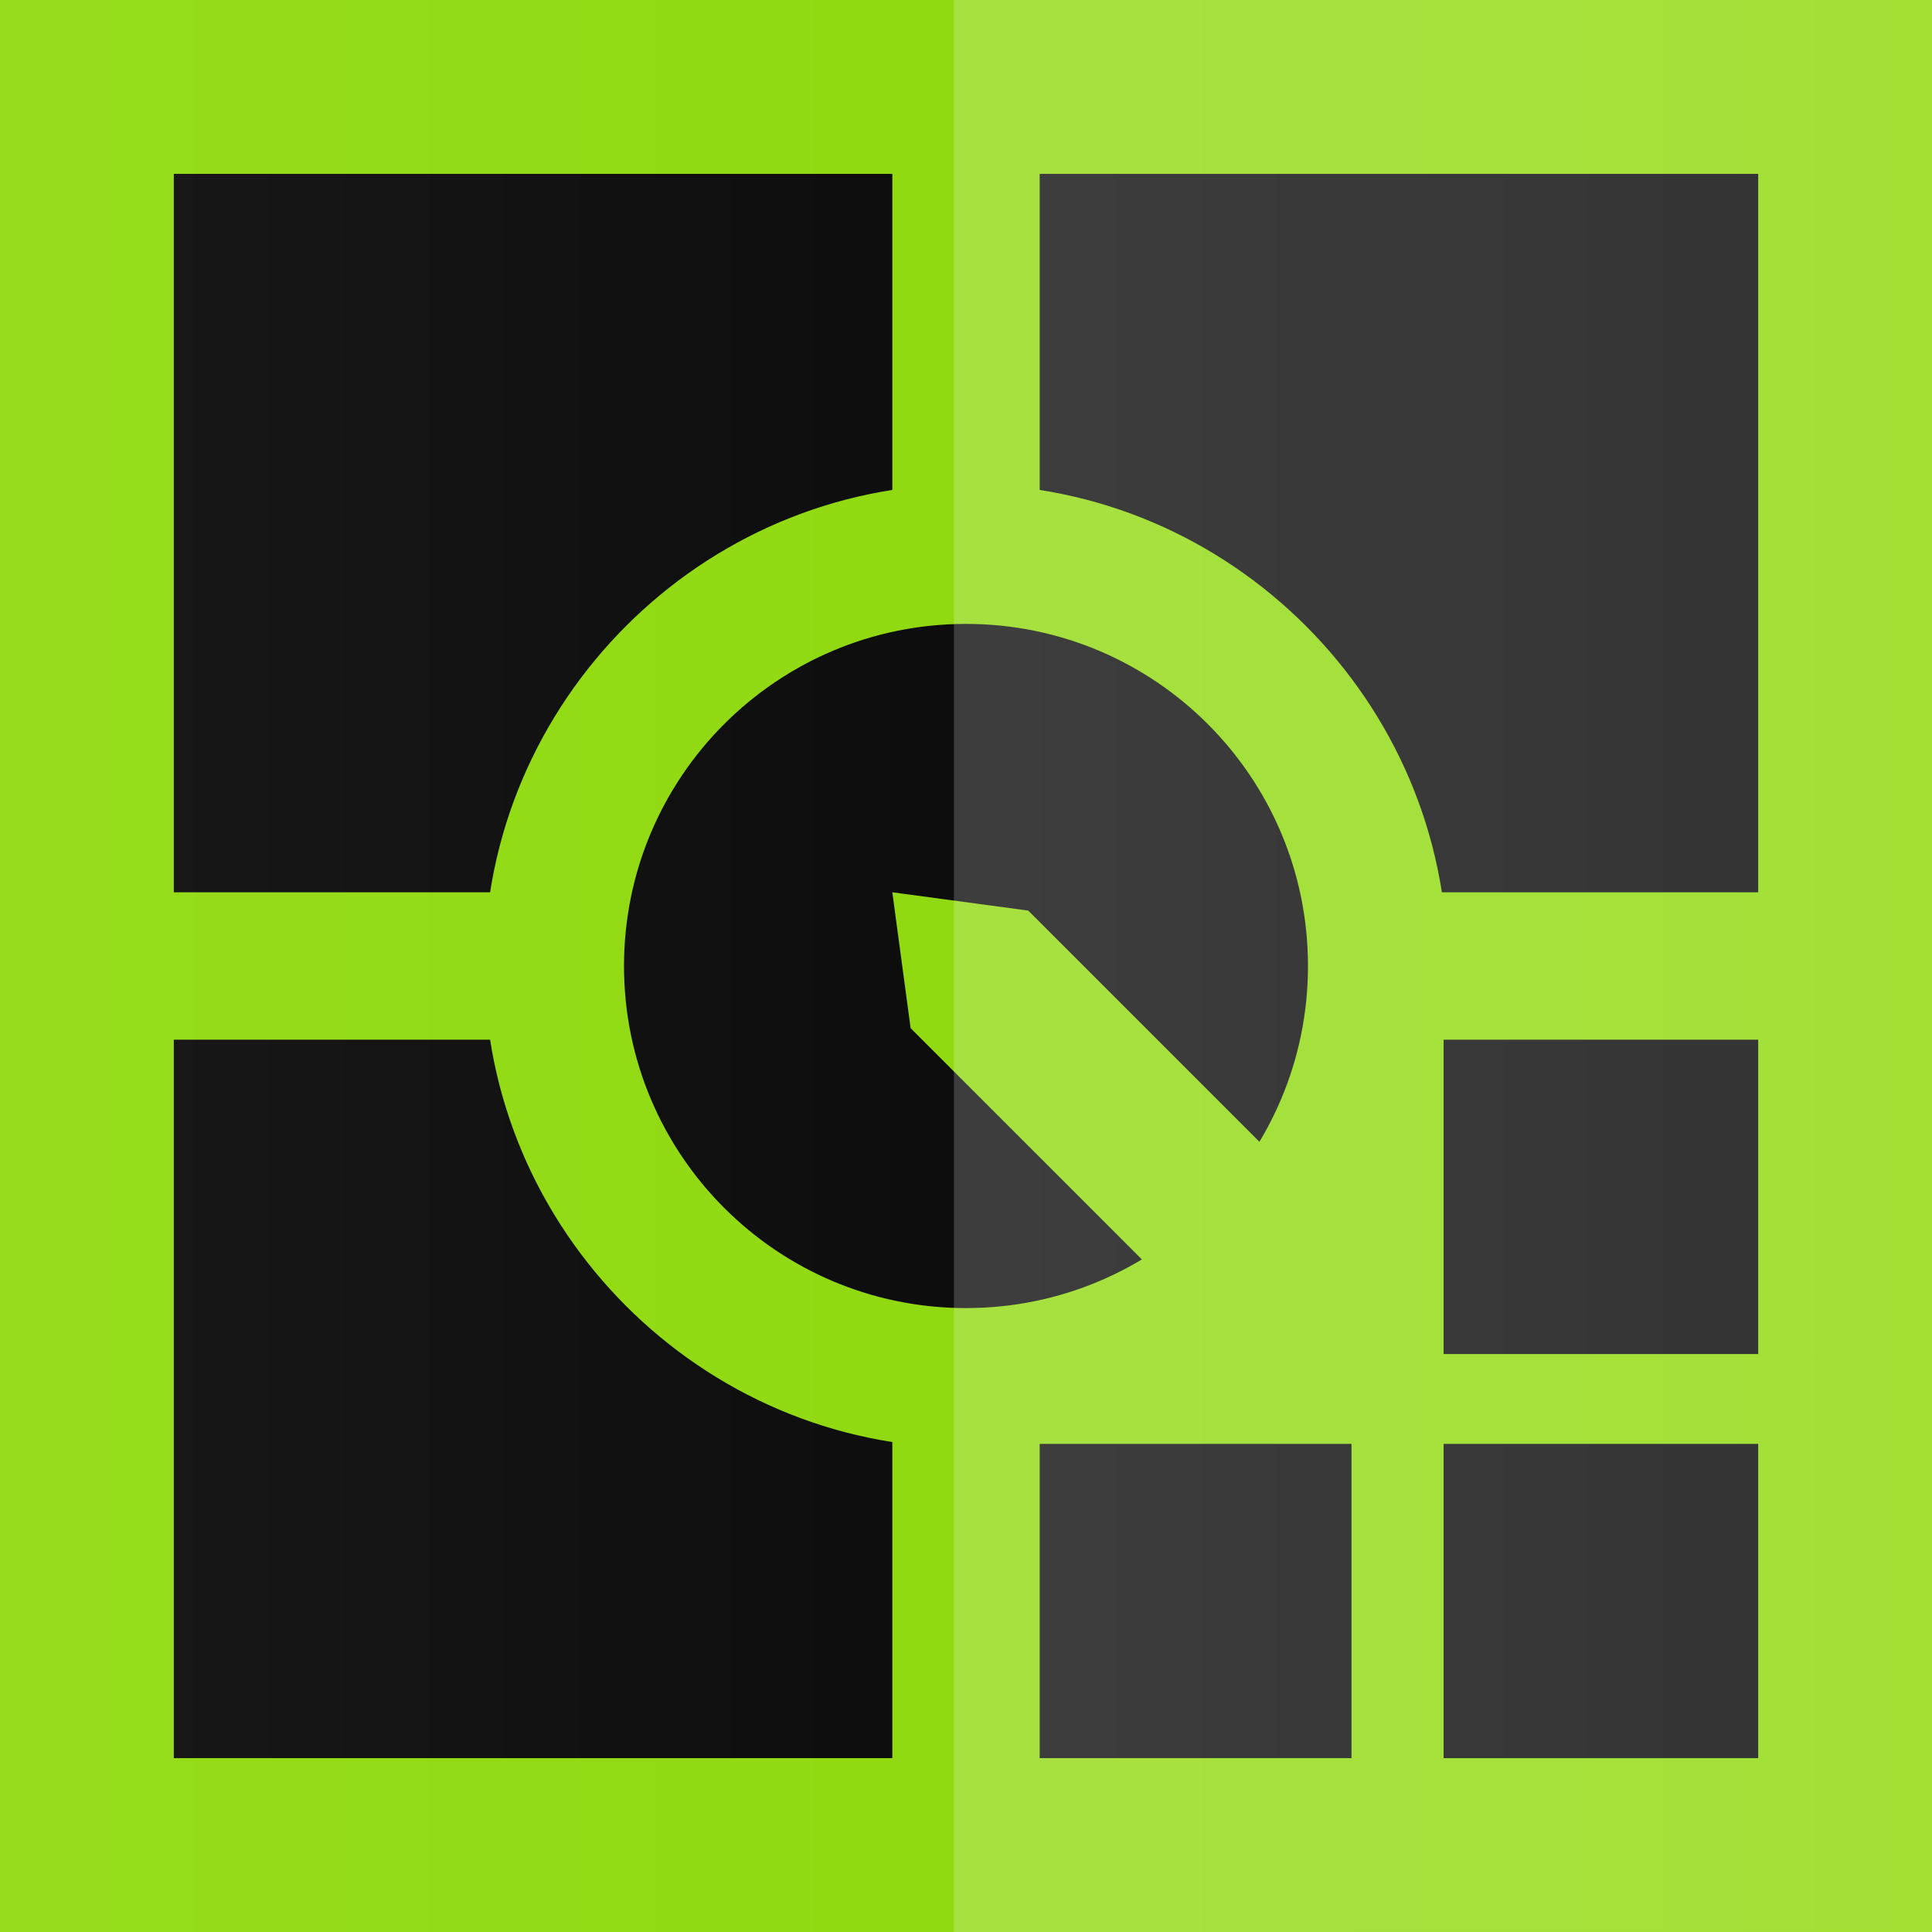
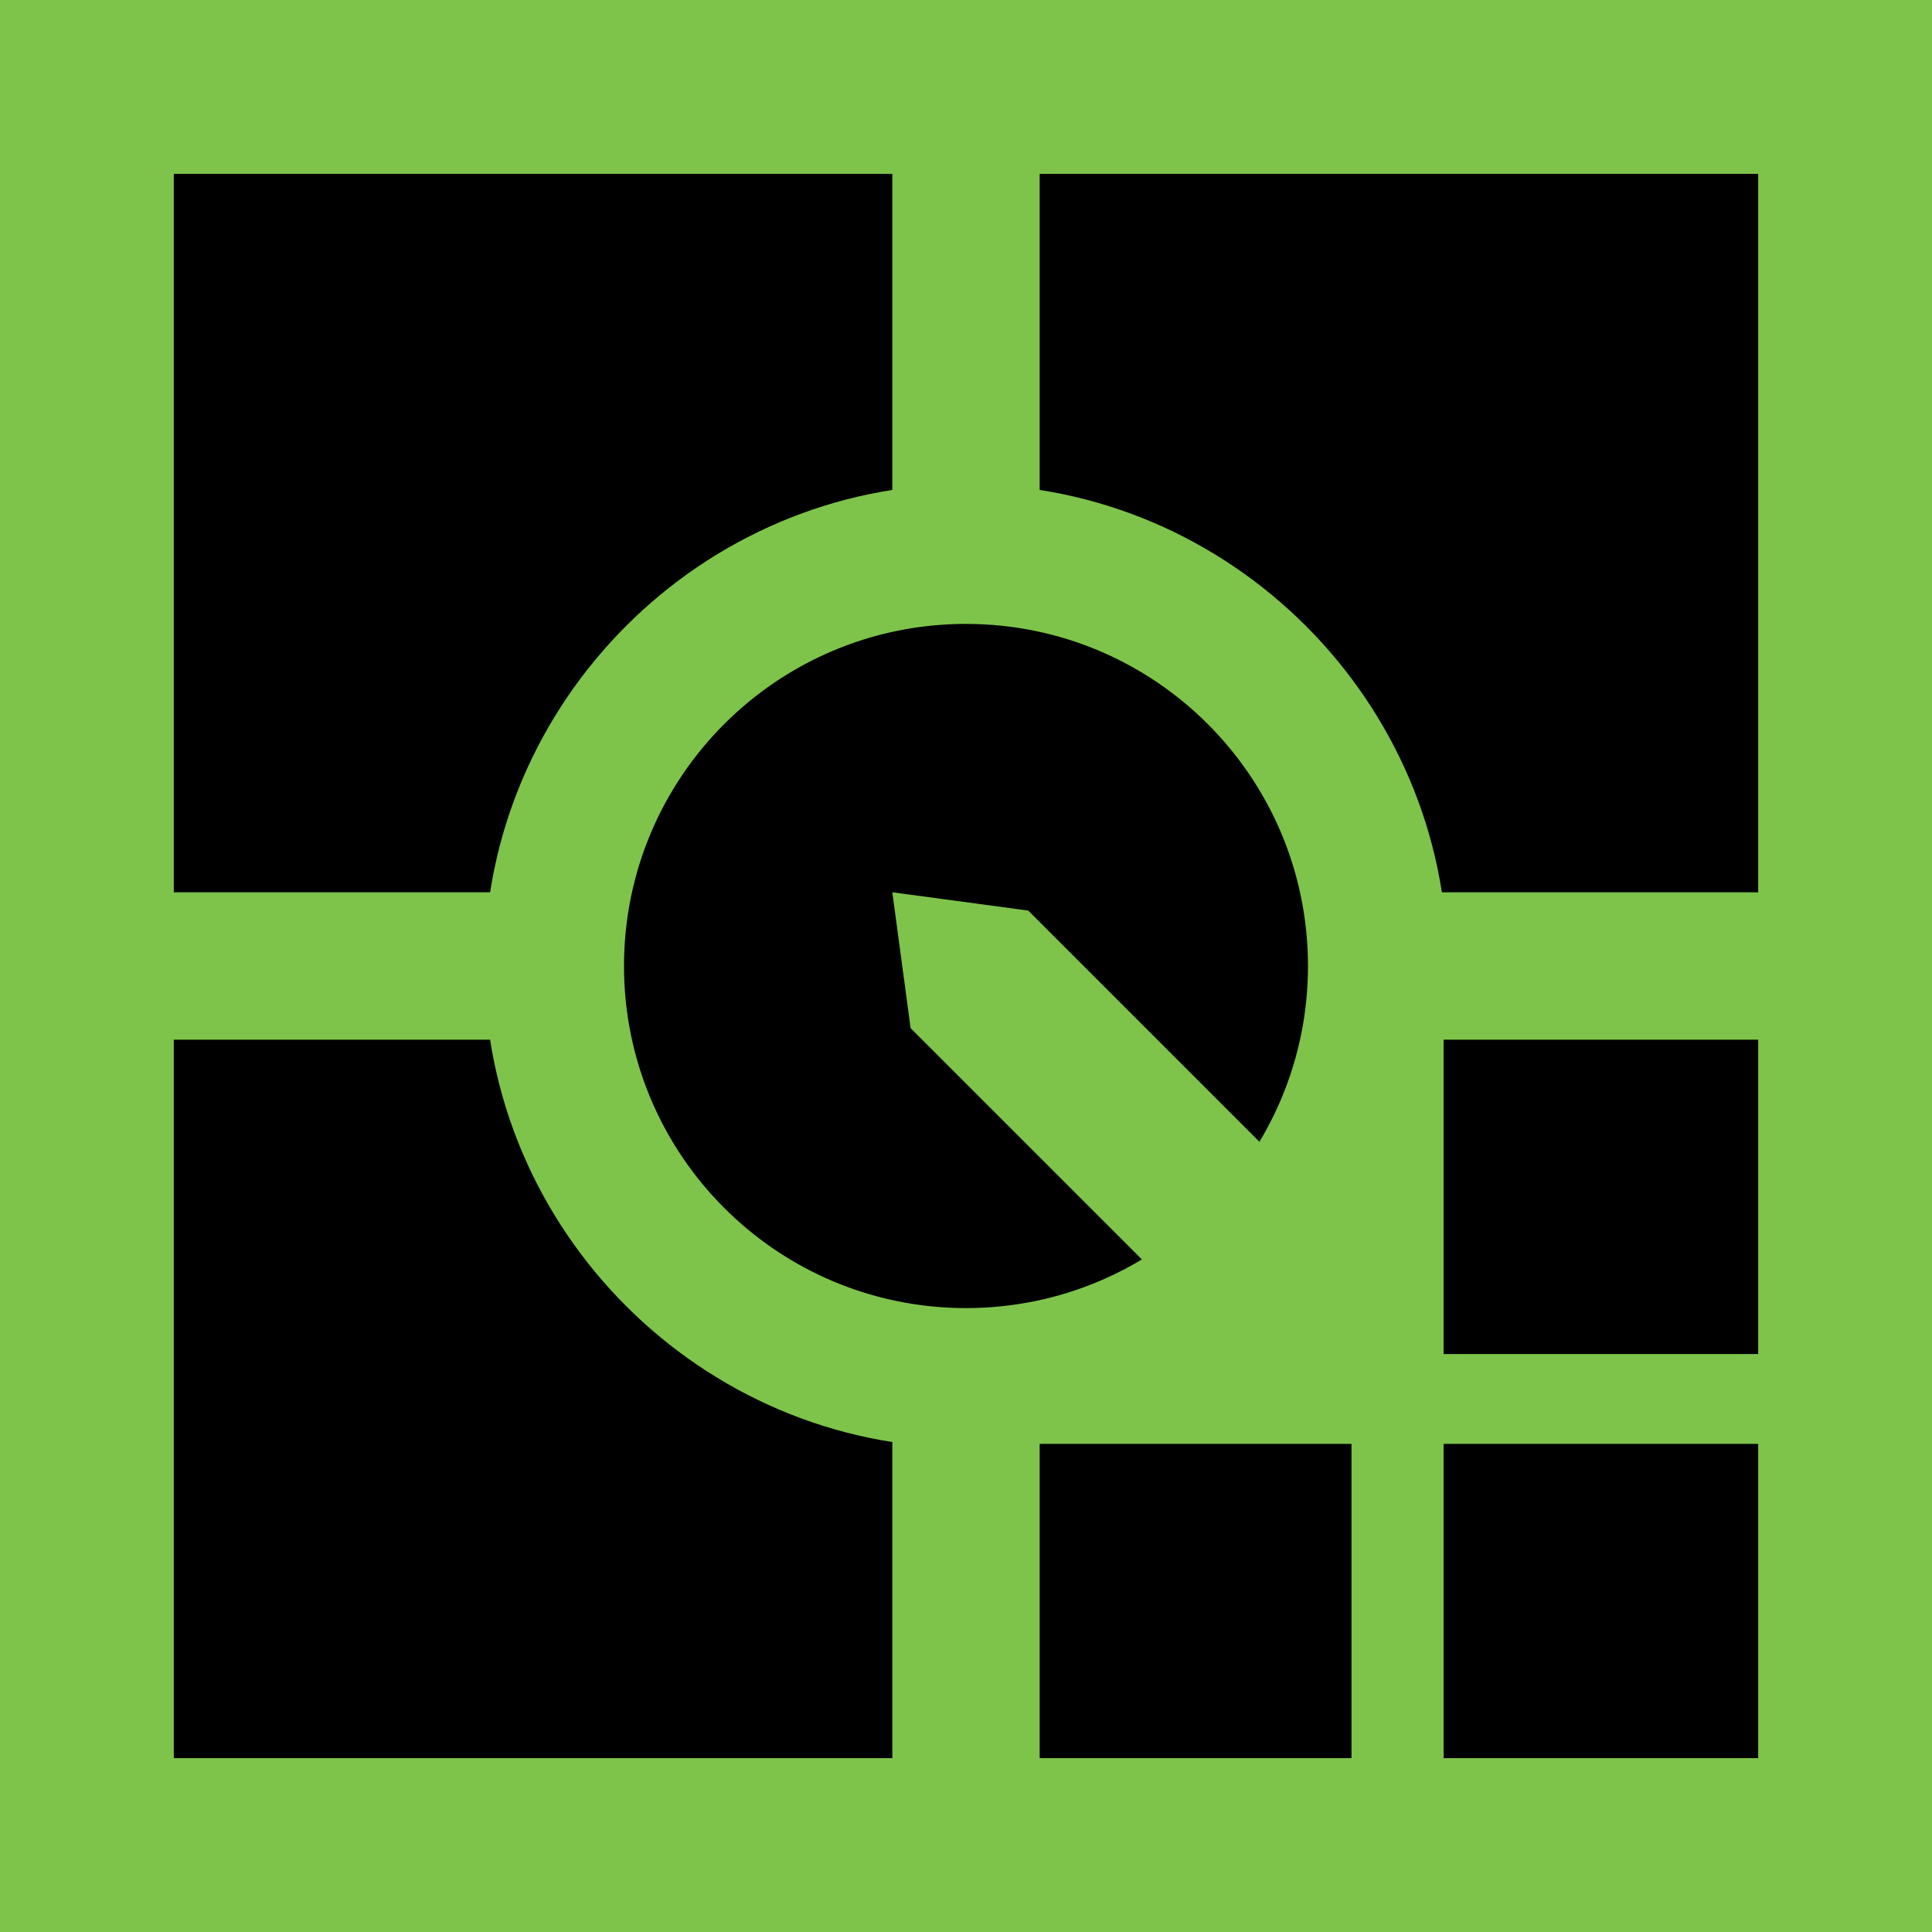
- <svg xmlns="http://www.w3.org/2000/svg" xmlns:xlink="http://www.w3.org/1999/xlink" height="485pt" viewBox="0 0 485 485" width="485pt" version="1.1" id="svg9">
-   <defs id="defs9">
-     <linearGradient id="linearGradient18">
-       <stop style="stop-color:#ffffff;stop-opacity:1;" offset="0" id="stop18" />
-       <stop style="stop-color:#ffffff;stop-opacity:0;" offset="1" id="stop21" />
-     </linearGradient>
-     <linearGradient id="swatch20">
-       <stop style="stop-color:#000000;stop-opacity:1;" offset="0" id="stop20" />
-     </linearGradient>
-     <linearGradient id="swatch19">
-       <stop style="stop-color:#d5d5d5;stop-opacity:1;" offset="0" id="stop19" />
-     </linearGradient>
-     <linearGradient id="swatch1">
-       <stop style="stop-color:#000000;stop-opacity:1;" offset="0" id="stop1" />
-     </linearGradient>
-     <linearGradient id="SVGID_1_" gradientUnits="userSpaceOnUse" x1="402.524" y1="-220.871" x2="400.648" y2="-97.502" gradientTransform="matrix(1,0,0,-1,-300.5195,-92.5547)">
-       <stop offset="0" style="stop-color:#589632" id="stop1-3" />
-       <stop offset="1" style="stop-color:#93B023" id="stop2" />
-     </linearGradient>
-     <linearGradient id="SVGID_2_" gradientUnits="userSpaceOnUse" x1="365.462" y1="-221.145" x2="363.592" y2="-98.227" gradientTransform="matrix(0.75,0,0,-0.75,-130.8896,664.69)">
-       <stop offset="0" style="stop-color:#589632" id="stop3" />
-       <stop offset="1" style="stop-color:#93B023" id="stop4" />
-     </linearGradient>
-     <linearGradient id="SVGID_1_-5" gradientUnits="userSpaceOnUse" x1="402.524" y1="-220.871" x2="400.648" y2="-97.502" gradientTransform="matrix(1,0,0,-1,-300.5195,-92.5547)">
-       <stop offset="0" style="stop-color:#589632" id="stop1-3-5" />
-       <stop offset="1" style="stop-color:#93B023" id="stop2-6" />
-     </linearGradient>
-     <linearGradient id="SVGID_2_-4" gradientUnits="userSpaceOnUse" x1="365.462" y1="-221.145" x2="363.592" y2="-98.227" gradientTransform="matrix(0.75,0,0,-0.75,-130.8896,664.69)">
-       <stop offset="0" style="stop-color:#589632" id="stop3-4" />
-       <stop offset="1" style="stop-color:#93B023" id="stop4-6" />
-     </linearGradient>
-     <linearGradient xlink:href="#linearGradient18" id="linearGradient21" x1="1297.5" y1="-1387.253" x2="1782.647" y2="-1387.253" gradientUnits="userSpaceOnUse" />
-   </defs>
-   <g id="g9" style="display:inline" transform="matrix(0.6852461,0,0,0.6852461,17.61241,14.64374)" />
-   <g id="g1" transform="matrix(19.83286,0,0,19.83286,-2387.919,-15112.394)" style="display:none;opacity:0.7;mix-blend-mode:normal">
-     <polygon fill="#ee7913" points="71.697,54.625 52.613,54.625 52.613,72.746 68.613,88.548 68.613,69.625 86.891,69.625 " id="polygon1" transform="matrix(0.75,0,0,0.75,94.5,734.106)" style="display:inline" />
-     <polygon fill="url(#SVGID_1_)" points="76.613,77.625 76.613,96.033 107.143,126.625 126.613,126.625 126.613,109.057 94.488,77.625 " id="polygon2" style="display:inline;fill:url(#SVGID_1_)" transform="matrix(0.75,0,0,0.75,94.5,734.106)" />
-     <polygon fill="#f0e64a" points="76.613,77.625 94.488,77.625 86.891,69.625 68.613,69.625 68.613,88.548 76.613,96.033 " id="polygon3" transform="matrix(0.75,0,0,0.75,94.5,734.106)" style="display:inline" />
-     <path fill="url(#SVGID_2_)" d="m 146.192,810.27 c -0.874,0.181 -1.327,0.118 -3.514,0.118 -15.649,0 -28.959,-12.868 -28.959,-29.555 0,-16.686 13.163,-29.27 28.959,-29.27 15.796,0 28.375,12.585 28.375,29.27 0,2.714 -0.338,5.324 -0.963,7.798 L 184.575,803.115 c 3.734,-6.545 5.824,-14.152 5.824,-22.393 0,-25.717 -20.522,-44.972 -48.012,-44.972 C 115.022,735.749 94.5,754.878 94.5,780.721 c 0,25.969 20.522,45.478 47.886,45.478 7.063,0 12.052,-1.102 17.282,-2.821 z" id="path4-7" style="display:inline;fill:url(#SVGID_2_);stroke-width:0.75" />
-     <polygon opacity="0.15" fill="#ffffff" enable-background="new    " points="53.083,54.625 71.697,54.625 126.613,109.057 126.613,126.625 " id="polygon4" transform="matrix(0.75,0,0,0.75,94.5,734.106)" style="display:inline" />
-   </g>
-   <g id="g2" transform="matrix(19.83286,0,0,19.83286,-2675.205,-17653.527)" style="display:none;opacity:0.7;mix-blend-mode:normal" />
-   <path id="rect2" style="display:none;opacity:1;fill:#ffffff;fill-opacity:1;stroke:#ffffff;stroke-width:15.2;stroke-dasharray:none;stroke-dashoffset:302.363;stroke-opacity:1" d="m -123.037,-99.702 v 693.671 h 723.371 V -99.702 Z M 39.628,9.839 H 173.679 c 16.451,0 29.789,13.338 29.789,29.789 V 173.679 c 0,16.451 -13.338,29.789 -29.789,29.789 H 39.628 c -16.451,0 -29.789,-13.338 -29.789,-29.789 V 39.628 c 0,-16.451 13.338,-29.789 29.789,-29.789 z m 271.692,0 h 134.051 c 16.451,0 29.791,13.338 29.791,29.789 V 173.679 c 0,16.451 -13.34,29.789 -29.791,29.789 H 311.32 c -16.451,0 -29.789,-13.338 -29.789,-29.789 V 39.628 c 0,-16.451 13.338,-29.789 29.789,-29.789 z M 39.628,281.531 H 173.679 c 16.451,0 29.789,13.338 29.789,29.789 v 134.051 c 0,16.451 -13.338,29.791 -29.789,29.791 H 39.628 c -16.451,0 -29.789,-13.34 -29.789,-29.791 V 311.32 c 0,-16.451 13.338,-29.789 29.789,-29.789 z m 271.692,0 h 134.051 c 16.451,0 29.791,13.338 29.791,29.789 v 134.051 c 0,16.451 -13.34,29.791 -29.791,29.791 H 311.32 c -16.451,0 -29.789,-13.34 -29.789,-29.791 V 311.32 c 0,-16.451 13.338,-29.789 29.789,-29.789 z" />
-   <path id="path2-2" style="display:none;fill:#28a825;fill-opacity:0.49;stroke:#000000;stroke-width:0;stroke-dasharray:none;stroke-opacity:1" d="m 315.216,35.658 c -5.051,0 -9.147,4.095 -9.147,9.147 v 41.16 c 0,5.051 4.095,9.147 9.147,9.147 h 41.16 c 5.051,0 9.147,-4.095 9.147,-9.147 V 44.804 c 0,-5.051 -4.095,-9.147 -9.147,-9.147 z m 83.422,0 c -5.051,0 -9.147,4.095 -9.147,9.147 v 41.16 c 0,5.051 4.095,9.147 9.147,9.147 h 41.16 c 5.051,0 9.147,-4.095 9.147,-9.147 V 44.804 c 0,-5.051 -4.096,-9.147 -9.147,-9.147 z m -83.422,83.422 c -5.051,0 -9.147,4.095 -9.147,9.147 v 41.16 c 0,5.051 4.095,9.147 9.147,9.147 h 41.16 c 5.051,0 9.147,-4.096 9.147,-9.147 v -41.16 c 0,-5.051 -4.095,-9.147 -9.147,-9.147 z m 83.422,0 c -5.051,0 -9.147,4.095 -9.147,9.147 v 41.16 c 0,5.051 4.095,9.147 9.147,9.147 h 41.16 c 5.051,0 9.147,-4.096 9.147,-9.147 v -41.16 c 0,-5.051 -4.096,-9.147 -9.147,-9.147 z" />
-   <path id="path2-2-6" style="display:none;fill:#28a825;fill-opacity:0.49;stroke:#000000;stroke-width:0;stroke-dasharray:none;stroke-opacity:1" d="m 43.944,35.775 c -5.051,0 -9.147,4.095 -9.147,9.147 v 41.16 c 0,5.051 4.095,9.147 9.147,9.147 h 41.16 c 5.051,0 9.147,-4.095 9.147,-9.147 v -41.16 c 0,-5.051 -4.095,-9.147 -9.147,-9.147 z m 83.422,0 c -5.051,0 -9.147,4.095 -9.147,9.147 v 41.16 c 0,5.051 4.095,9.147 9.147,9.147 h 41.16 c 5.051,0 9.147,-4.095 9.147,-9.147 v -41.16 c 0,-5.051 -4.096,-9.147 -9.147,-9.147 z M 43.944,119.197 c -5.051,0 -9.147,4.095 -9.147,9.147 v 41.16 c 0,5.051 4.095,9.147 9.147,9.147 h 41.16 c 5.051,0 9.147,-4.096 9.147,-9.147 v -41.16 c 0,-5.051 -4.095,-9.147 -9.147,-9.147 z m 83.422,0 c -5.051,0 -9.147,4.095 -9.147,9.147 v 41.16 c 0,5.051 4.095,9.147 9.147,9.147 h 41.16 c 5.051,0 9.147,-4.096 9.147,-9.147 v -41.16 c 0,-5.051 -4.096,-9.147 -9.147,-9.147 z" />
-   <g id="g20" transform="matrix(1.091776,0,0,1.091776,-17.67638,-18.28445)" style="display:none;stroke-width:0;stroke-dasharray:none">
-     <path style="display:inline;fill:#8bd804;fill-opacity:1;stroke:#131d00;stroke-width:0;stroke-linecap:square;stroke-miterlimit:4.8;stroke-dasharray:none;stroke-dashoffset:0;stroke-opacity:1;paint-order:normal" d="m 317.681,78.32 c -8.353,0 -15.125,6.772 -15.125,15.125 v 68.061 c 0,8.353 6.772,15.125 15.125,15.125 h 68.061 c 8.353,0 15.125,-6.773 15.125,-15.125 V 93.444 c 0,-8.353 -6.772,-15.125 -15.125,-15.125 z" id="path19-7-3-1" />
-     <path style="display:inline;fill:#8bd804;fill-opacity:1;stroke:#131d00;stroke-width:0;stroke-linecap:square;stroke-miterlimit:4.8;stroke-dasharray:none;stroke-dashoffset:0;stroke-opacity:1;paint-order:normal" d="m 92.97,82.405 c -8.353,0 -15.125,6.772 -15.125,15.125 v 68.061 c 0,8.353 6.772,15.125 15.125,15.125 h 68.061 c 8.353,0 15.125,-6.773 15.125,-15.125 V 97.53 c 0,-8.353 -6.772,-15.125 -15.125,-15.125 z" id="path19-7-3" transform="translate(-2.100834,-3.637293)" />
-     <path style="display:inline;fill:#8bd804;fill-opacity:1;stroke:#131d00;stroke-width:0;stroke-linecap:square;stroke-miterlimit:4.8;stroke-dasharray:none;stroke-dashoffset:0;stroke-opacity:1;paint-order:normal" d="m 95.056,301.095 c -8.353,0 -15.125,6.772 -15.125,15.125 v 68.061 c 0,8.353 6.772,15.125 15.125,15.125 h 68.061 c 8.353,0 15.125,-6.773 15.125,-15.125 v -68.061 c 0,-8.353 -6.772,-15.125 -15.125,-15.125 z" id="path19-7-3-1-5-5" />
-   </g>
-   <path id="path2-2-6-4" style="display:none;fill:#28a825;fill-opacity:0.49;stroke:none;stroke-width:0;stroke-dasharray:none;stroke-opacity:0" d="m 43.944,35.775 c -5.051,0 -9.147,4.095 -9.147,9.147 v 41.16 c 0,5.051 4.095,9.147 9.147,9.147 h 41.16 c 5.051,0 9.147,-4.095 9.147,-9.147 v -41.16 c 0,-5.051 -4.095,-9.147 -9.147,-9.147 z m 83.422,0 c -5.051,0 -9.147,4.095 -9.147,9.147 v 41.16 c 0,5.051 4.095,9.147 9.147,9.147 h 41.16 c 5.051,0 9.147,-4.095 9.147,-9.147 v -41.16 c 0,-5.051 -4.096,-9.147 -9.147,-9.147 z M 43.944,119.197 c -5.051,0 -9.147,4.095 -9.147,9.147 v 41.16 c 0,5.051 4.095,9.147 9.147,9.147 h 41.16 c 5.051,0 9.147,-4.096 9.147,-9.147 v -41.16 c 0,-5.051 -4.095,-9.147 -9.147,-9.147 z m 83.422,0 c -5.051,0 -9.147,4.095 -9.147,9.147 v 41.16 c 0,5.051 4.095,9.147 9.147,9.147 h 41.16 c 5.051,0 9.147,-4.096 9.147,-9.147 v -41.16 c 0,-5.051 -4.096,-9.147 -9.147,-9.147 z" />
-   <path id="path2-2-6-1" style="display:none;fill:#28a825;fill-opacity:0.49;stroke:#000000;stroke-width:0;stroke-dasharray:none;stroke-opacity:1" d="m 44.142,306.878 c -5.051,0 -9.147,4.095 -9.147,9.147 v 41.16 c 0,5.051 4.095,9.147 9.147,9.147 h 41.16 c 5.051,0 9.147,-4.095 9.147,-9.147 v -41.16 c 0,-5.051 -4.095,-9.147 -9.147,-9.147 z m 83.422,0 c -5.051,0 -9.147,4.095 -9.147,9.147 v 41.16 c 0,5.051 4.095,9.147 9.147,9.147 h 41.16 c 5.051,0 9.147,-4.095 9.147,-9.147 v -41.16 c 0,-5.051 -4.096,-9.147 -9.147,-9.147 z m -83.422,83.422 c -5.051,0 -9.147,4.095 -9.147,9.147 v 41.16 c 0,5.051 4.095,9.147 9.147,9.147 h 41.16 c 5.051,0 9.147,-4.096 9.147,-9.147 v -41.16 c 0,-5.051 -4.095,-9.147 -9.147,-9.147 z m 83.422,0 c -5.051,0 -9.147,4.095 -9.147,9.147 v 41.16 c 0,5.051 4.095,9.147 9.147,9.147 h 41.16 c 5.051,0 9.147,-4.096 9.147,-9.147 v -41.16 c 0,-5.051 -4.096,-9.147 -9.147,-9.147 z" />
-   <path id="path2-2-6-1-13" style="display:none;fill:#28a825;fill-opacity:0.49;stroke:#000000;stroke-width:0;stroke-dasharray:none;stroke-opacity:1" d="m 44.142,306.878 c -5.051,0 -9.147,4.095 -9.147,9.147 v 41.16 c 0,5.051 4.095,9.147 9.147,9.147 h 41.16 c 5.051,0 9.147,-4.095 9.147,-9.147 v -41.16 c 0,-5.051 -4.095,-9.147 -9.147,-9.147 z m 83.422,0 c -5.051,0 -9.147,4.095 -9.147,9.147 v 41.16 c 0,5.051 4.095,9.147 9.147,9.147 h 41.16 c 5.051,0 9.147,-4.095 9.147,-9.147 v -41.16 c 0,-5.051 -4.096,-9.147 -9.147,-9.147 z m -83.422,83.422 c -5.051,0 -9.147,4.095 -9.147,9.147 v 41.16 c 0,5.051 4.095,9.147 9.147,9.147 h 41.16 c 5.051,0 9.147,-4.096 9.147,-9.147 v -41.16 c 0,-5.051 -4.095,-9.147 -9.147,-9.147 z m 83.422,0 c -5.051,0 -9.147,4.095 -9.147,9.147 v 41.16 c 0,5.051 4.095,9.147 9.147,9.147 h 41.16 c 5.051,0 9.147,-4.096 9.147,-9.147 v -41.16 c 0,-5.051 -4.096,-9.147 -9.147,-9.147 z" />
-   <path id="path2-2-6-1-1" style="display:none;fill:#d02900;fill-opacity:0.49;stroke:#000000;stroke-width:0;stroke-dasharray:none;stroke-opacity:1" d="m 311.45,307.297 c -5.051,0 -9.147,4.095 -9.147,9.147 v 41.16 c 0,5.051 4.095,9.147 9.147,9.147 h 41.16 c 5.051,0 9.147,-4.095 9.147,-9.147 v -41.16 c 0,-5.051 -4.095,-9.147 -9.147,-9.147 z m 83.422,0 c -5.051,0 -9.147,4.095 -9.147,9.147 v 41.16 c 0,5.051 4.095,9.147 9.147,9.147 h 41.16 c 5.051,0 9.147,-4.095 9.147,-9.147 v -41.16 c 0,-5.051 -4.096,-9.147 -9.147,-9.147 z M 311.45,390.719 c -5.051,0 -9.147,4.095 -9.147,9.147 v 41.16 c 0,5.051 4.095,9.147 9.147,9.147 h 41.16 c 5.051,0 9.147,-4.096 9.147,-9.147 v -41.16 c 0,-5.051 -4.095,-9.147 -9.147,-9.147 z m 83.422,0 c -5.051,0 -9.147,4.095 -9.147,9.147 v 41.16 c 0,5.051 4.095,9.147 9.147,9.147 h 41.16 c 5.051,0 9.147,-4.096 9.147,-9.147 v -41.16 c 0,-5.051 -4.096,-9.147 -9.147,-9.147 z" />
-   <rect style="display:none;fill:#8bd804;fill-opacity:1;stroke:none;stroke-width:38.961;stroke-linecap:square;stroke-miterlimit:4.8;stroke-dasharray:none;stroke-dashoffset:0;stroke-opacity:1;paint-order:stroke markers fill" id="rect21-8" width="360" height="361.169" x="62.5" y="61.916" />
-   <path id="rect21-0" style="display:none;fill:#000000;fill-opacity:1;stroke:none;stroke-width:42.068;stroke-linecap:square;stroke-miterlimit:4.8;stroke-dasharray:none;stroke-dashoffset:0;stroke-opacity:1;paint-order:stroke markers fill" d="M 196.208,13.932 14.672,195.468 v 94.954 L 195.317,471.068 h 93.474 L 470.328,289.53 v -94.954 L 289.682,13.932 Z" />
-   <g id="g21" transform="matrix(0.7189165,0,0,0.7189165,49.80725,14.09775)" style="display:none;stroke-width:0;stroke-dasharray:none">
-     <rect style="display:none;fill:#000000;fill-opacity:1;stroke:none;stroke-width:27.96;stroke-linecap:square;stroke-miterlimit:4.8;stroke-dasharray:none;stroke-dashoffset:0;stroke-opacity:1;paint-order:stroke markers fill" id="rect21-0-0" width="258.352" height="259.19" x="-439.047" y="-447.299" transform="scale(-1)" />
-     <path id="polygon1-7" style="display:none;opacity:1;mix-blend-mode:normal;fill:#8bd804;fill-opacity:1;stroke:#000000;stroke-width:117.569;stroke-miterlimit:8.9;stroke-dasharray:none;stroke-opacity:1;paint-order:stroke fill markers" d="m 242.998,100.941 c -83.419,-0.001 -145.981,58.311 -145.981,137.094 0,79.165 62.561,138.639 145.978,138.639 21.53,0 36.739,-3.358 52.682,-8.599 L 254.599,328.112 c -2.664,0.554 -4.044,0.358 -10.711,0.358 -47.707,0 -88.28,-39.229 -88.28,-90.096 0,-50.866 40.128,-89.229 88.28,-89.229 48.153,0 86.499,38.365 86.499,89.229 0,8.274 -1.031,16.231 -2.936,23.773 l 44.156,44.151 c 11.384,-19.951 17.753,-43.141 17.753,-68.263 0,-78.396 -62.561,-137.096 -146.362,-137.096 z m -25.689,119.88 v 41.431 l 36.581,36.129 18.291,17.113 69.802,69.944 h 44.515 V 345.271 L 297.9,257.454 295.68,255.116 260.941,220.821 h -42.558 z" />
-   </g>
-   <path style="display:none;mix-blend-mode:normal;fill:none;fill-opacity:1;stroke:none;stroke-width:0;stroke-dasharray:none;stroke-opacity:1;paint-order:stroke fill markers" d="m 242.32,108.238 c -78.736,-9.5e-4 -137.785,55.037 -137.785,129.397 0,74.72 59.049,130.856 137.783,130.856 20.322,0 34.677,-3.17 49.724,-8.116 l -38.773,-37.72 c -2.514,0.523 -3.817,0.338 -10.11,0.338 -45.028,0 -83.324,-37.027 -83.324,-85.038 0,-48.011 37.875,-84.22 83.324,-84.22 45.449,0 81.643,36.211 81.643,84.22 0,7.81 -0.973,15.32 -2.771,22.439 l 41.677,41.673 c 10.745,-18.831 16.757,-40.719 16.757,-64.431 0,-73.995 -59.049,-129.4 -138.146,-129.4 z" id="polygon1-7-1" />
-   <path style="display:none;mix-blend-mode:normal;fill:#8bd804;fill-opacity:1;stroke:#000000;stroke-width:0;stroke-dasharray:none;stroke-opacity:1;paint-order:markers fill stroke" d="m 218.073,221.388 v 39.105 l 34.528,34.101 17.264,16.153 65.883,66.017 h 42.016 v -37.912 l -83.624,-82.887 -2.096,-2.207 -32.788,-32.37 h -40.169 z" id="path26" />
-   <rect style="display:none;opacity:0.2;fill:#ffffff;fill-opacity:1;fill-rule:nonzero;stroke:none;stroke-width:1.768;stroke-dashoffset:302.363" id="rect1-1" width="247.417" height="484.995" x="-1160.271" y="-565.162" transform="scale(-1)" />
-   <path id="path33" style="display:none;opacity:0.2;fill:#ffffff;fill-opacity:1;stroke:none;stroke-width:93.841;stroke-dashoffset:302.363" d="M 0.004,484.993 -0.008,0.005 485.002,485.009 Z" />
-   <g id="g33" transform="translate(25.63247,-24.90455)">
-     <circle style="display:none;fill:#000000;fill-opacity:1;stroke:#000000;stroke-width:0;stroke-linecap:square;stroke-miterlimit:8.9;stroke-dasharray:none;stroke-dashoffset:0;stroke-opacity:1;paint-order:fill markers stroke" id="path60-4" cx="1386.323" cy="1758.247" r="111" />
-     <path style="display:none;fill:#505050;fill-opacity:1;stroke:#8bd804;stroke-width:20;stroke-linecap:square;stroke-miterlimit:8.9;stroke-dasharray:none;stroke-dashoffset:0;stroke-opacity:1;paint-order:markers fill stroke" d="m 1335.01,1875.315 h -149.623" id="path59-5-0" />
-     <rect style="display:none;opacity:0.15;fill:#ffffff;fill-opacity:1;fill-rule:nonzero;stroke:none;stroke-width:1.768;stroke-dashoffset:302.363" id="rect1-6" width="247.417" height="484.995" x="-1628.888" y="-2000.745" transform="scale(-1)" />
-   </g>
-   <rect style="display:none;opacity:0.15;fill:#ffffff;fill-opacity:1;fill-rule:nonzero;stroke:none;stroke-width:1.768;stroke-dashoffset:302.363" id="rect1-7" width="247.417" height="484.995" x="-1416.075" y="-824.932" transform="scale(-1)" />
-   <rect style="display:none;fill:#000000;fill-opacity:1;stroke:none;stroke-width:43.643;stroke-linecap:square;stroke-miterlimit:4.8;stroke-dasharray:none;stroke-dashoffset:0;stroke-opacity:1;paint-order:stroke fill markers" id="rect21-4-6-3" width="441.504" height="441.352" x="1311.634" y="-1612.616" />
-   <g id="g15" transform="matrix(0.9996976,0,0,1.000011,-1297.108,1629.767)" style="display:inline">
-     <rect style="display:inline;opacity:1;fill:#000000;fill-opacity:1;stroke:none;stroke-width:20;stroke-dasharray:none;stroke-dashoffset:302.363;stroke-opacity:1;paint-order:stroke fill markers" id="rect7-0" width="485.147" height="484.995" x="1297.5" y="-1629.75" />
-     <path style="display:inline;fill:#8bd804;fill-opacity:1;stroke:#8bd804;stroke-width:37;stroke-linecap:square;stroke-miterlimit:8.9;stroke-dasharray:none;stroke-dashoffset:0;stroke-opacity:1;paint-order:stroke markers fill" d="m 1328.179,-1387.253 h 423.789" id="path22-4-4" />
-     <path style="display:inline;fill:#8bd804;fill-opacity:1;stroke:#8bd804;stroke-width:37;stroke-linecap:square;stroke-miterlimit:8.9;stroke-dasharray:none;stroke-dashoffset:0;stroke-opacity:1;paint-order:stroke markers fill" d="m 1540.073,-1599.147 v 423.789" id="path22-3-7-6" />
-     <path style="color:#000000;display:inline;fill:#8bd804;stroke-linecap:square;stroke-miterlimit:8.9;-inkscape-stroke:none;paint-order:stroke markers fill" d="M 242.5,89 C 158.257,89 89,158.257 89,242.5 89,326.743 158.257,396 242.5,396 326.743,396 396,326.743 396,242.5 396,158.257 326.743,89 242.5,89 Z m 0,90 c 35.603,0 63.5,27.897 63.5,63.5 0,35.603 -27.897,63.5 -63.5,63.5 -35.603,0 -63.5,-27.897 -63.5,-63.5 0,-35.603 27.897,-63.5 63.5,-63.5 z" id="path57-4-7" transform="matrix(0.7878562,0,0,0.7878562,1349.018,-1578.308)" />
-     <path style="color:#000000;display:inline;fill:#000000;fill-opacity:1;stroke:#000000;stroke-linecap:square;stroke-miterlimit:8.9;stroke-opacity:1;-inkscape-stroke:none;paint-order:fill markers stroke" d="M 351,242.5 A 108.5,108.5 0 0 1 242.5,351 108.5,108.5 0 0 1 134,242.5 108.5,108.5 0 0 1 242.5,134 108.5,108.5 0 0 1 351,242.5 Z" id="path58-5-6" transform="matrix(0.7878562,0,0,0.7878562,1349.018,-1578.308)" />
-     <rect style="display:inline;fill:none;fill-opacity:1;stroke:#8bd804;stroke-width:43.643;stroke-linecap:square;stroke-miterlimit:4.8;stroke-dasharray:none;stroke-dashoffset:0;stroke-opacity:1;paint-order:stroke fill markers" id="rect21-4-2" width="441.504" height="441.352" x="1319.322" y="-1607.928" />
-     <path style="display:inline;fill:#8bd804;fill-opacity:1;stroke:#8bd804;stroke-width:23.132;stroke-linecap:square;stroke-miterlimit:8.9;stroke-dasharray:none;stroke-dashoffset:0;stroke-opacity:1;paint-order:markers fill stroke" d="m 1648.441,-1388.337 v 200.513" id="path59-55-6" />
-     <path id="rect1" style="display:inline;opacity:1;fill:#8bd804;fill-opacity:1;stroke-width:5.861;stroke-dasharray:none;stroke-dashoffset:302.363" d="m 1521.573,-1405.757 4.595,34.116 29.531,-29.522 z m 4.596,34.117 96.592,96.561 29.531,-29.522 -96.592,-96.561 z" />
-     <path style="display:inline;fill:#8bd804;fill-opacity:1;stroke:#8bd804;stroke-width:22.552;stroke-linecap:square;stroke-miterlimit:8.9;stroke-dasharray:none;stroke-dashoffset:0;stroke-opacity:1;paint-order:markers fill stroke" d="M 1748.125,-1278.564 H 1557.883" id="path59-5-1-5" />
-     <rect style="display:inline;opacity:0.1;fill:url(#linearGradient21);stroke:none;stroke-width:20;stroke-dasharray:none;stroke-dashoffset:302.363;stroke-opacity:1;paint-order:stroke fill markers" id="rect7" width="485.147" height="484.995" x="1297.5" y="-1629.75" />
-     <rect style="display:inline;opacity:0.2;fill:#ffffff;fill-opacity:1;fill-rule:nonzero;stroke:none;stroke-width:1.761;stroke-dashoffset:302.363" id="rect1-11" width="245.609" height="484.992" x="-1782.647" y="1144.758" transform="scale(-1)" />
+ <svg xmlns="http://www.w3.org/2000/svg" viewBox="0 0 485 485" version="1.1">
+   <g transform="matrix(0.9996976,0,0,1.000011,-1297.108,1629.767)">
+     <rect style="fill:#000000;" width="485.147" height="484.995" x="1297.5" y="-1629.75" />
+     <path style="fill:#7ec44a;stroke:#7ec44a;stroke-width:37;stroke-linecap:square;stroke-miterlimit:8.9;" d="m 1328.179,-1387.253 h 423.789" />
+     <path style="fill:#7ec44a;stroke:#7ec44a;stroke-width:37;stroke-linecap:square;stroke-miterlimit:8.9;" d="m 1540.073,-1599.147 v 423.789" />
+     <path style="fill:#7ec44a;" d="M 242.5,89 C 158.257,89 89,158.257 89,242.5 89,326.743 158.257,396 242.5,396 326.743,396 396,326.743 396,242.5 396,158.257 326.743,89 242.5,89 Z m 0,90 c 35.603,0 63.5,27.897 63.5,63.5 0,35.603 -27.897,63.5 -63.5,63.5 -35.603,0 -63.5,-27.897 -63.5,-63.5 0,-35.603 27.897,-63.5 63.5,-63.5 z" transform="matrix(0.7878562,0,0,0.7878562,1349.018,-1578.308)" />
+     <path style="fill:#000000;stroke:#000000;stroke-linecap:square;stroke-miterlimit:8.9;" d="M 351,242.5 A 108.5,108.5 0 0 1 242.5,351 108.5,108.5 0 0 1 134,242.5 108.5,108.5 0 0 1 242.5,134 108.5,108.5 0 0 1 351,242.5 Z" transform="matrix(0.7878562,0,0,0.7878562,1349.018,-1578.308)" />
+     <rect style="fill:none;stroke:#7ec44a;stroke-width:43.643;stroke-linecap:square;stroke-miterlimit:4.8;" width="441.504" height="441.352" x="1319.322" y="-1607.928" />
+     <path style="fill:#7ec44a;stroke:#7ec44a;stroke-width:23.132;stroke-linecap:square;stroke-miterlimit:8.9;" d="m 1648.441,-1388.337 v 200.513" />
+     <path style="fill:#7ec44a;" d="m 1521.573,-1405.757 4.595,34.116 29.531,-29.522 z m 4.596,34.117 96.592,96.561 29.531,-29.522 -96.592,-96.561 z" />
+     <path style="fill:#7ec44a;stroke:#7ec44a;stroke-width:22.552;stroke-linecap:square;stroke-miterlimit:8.9;" d="M 1748.125,-1278.564 H 1557.883" />
  </g>
</svg>
